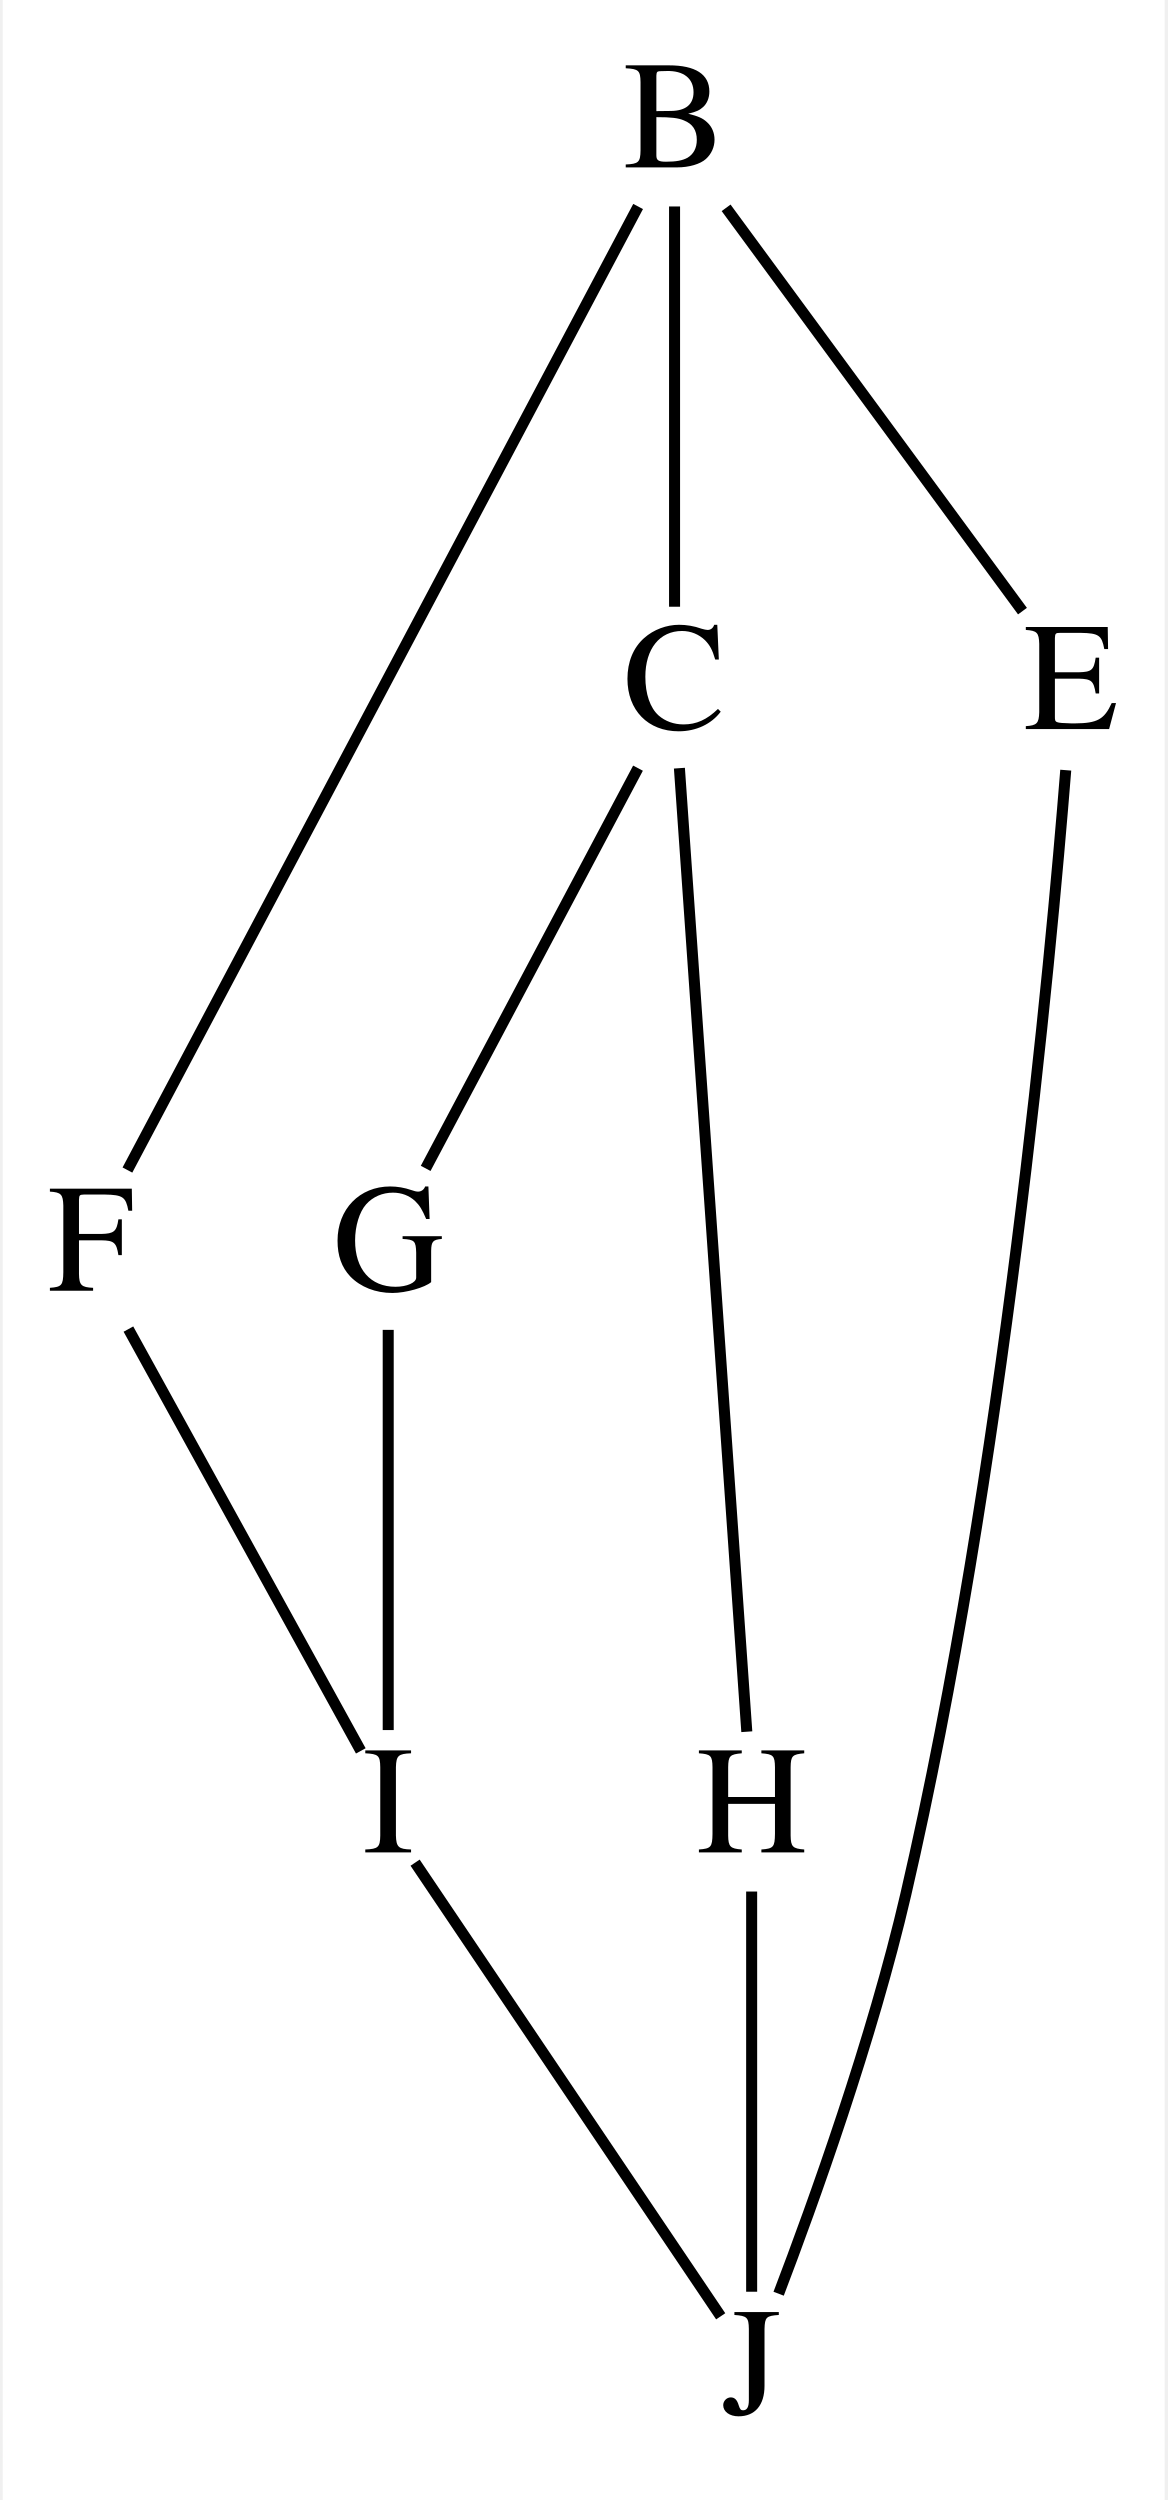
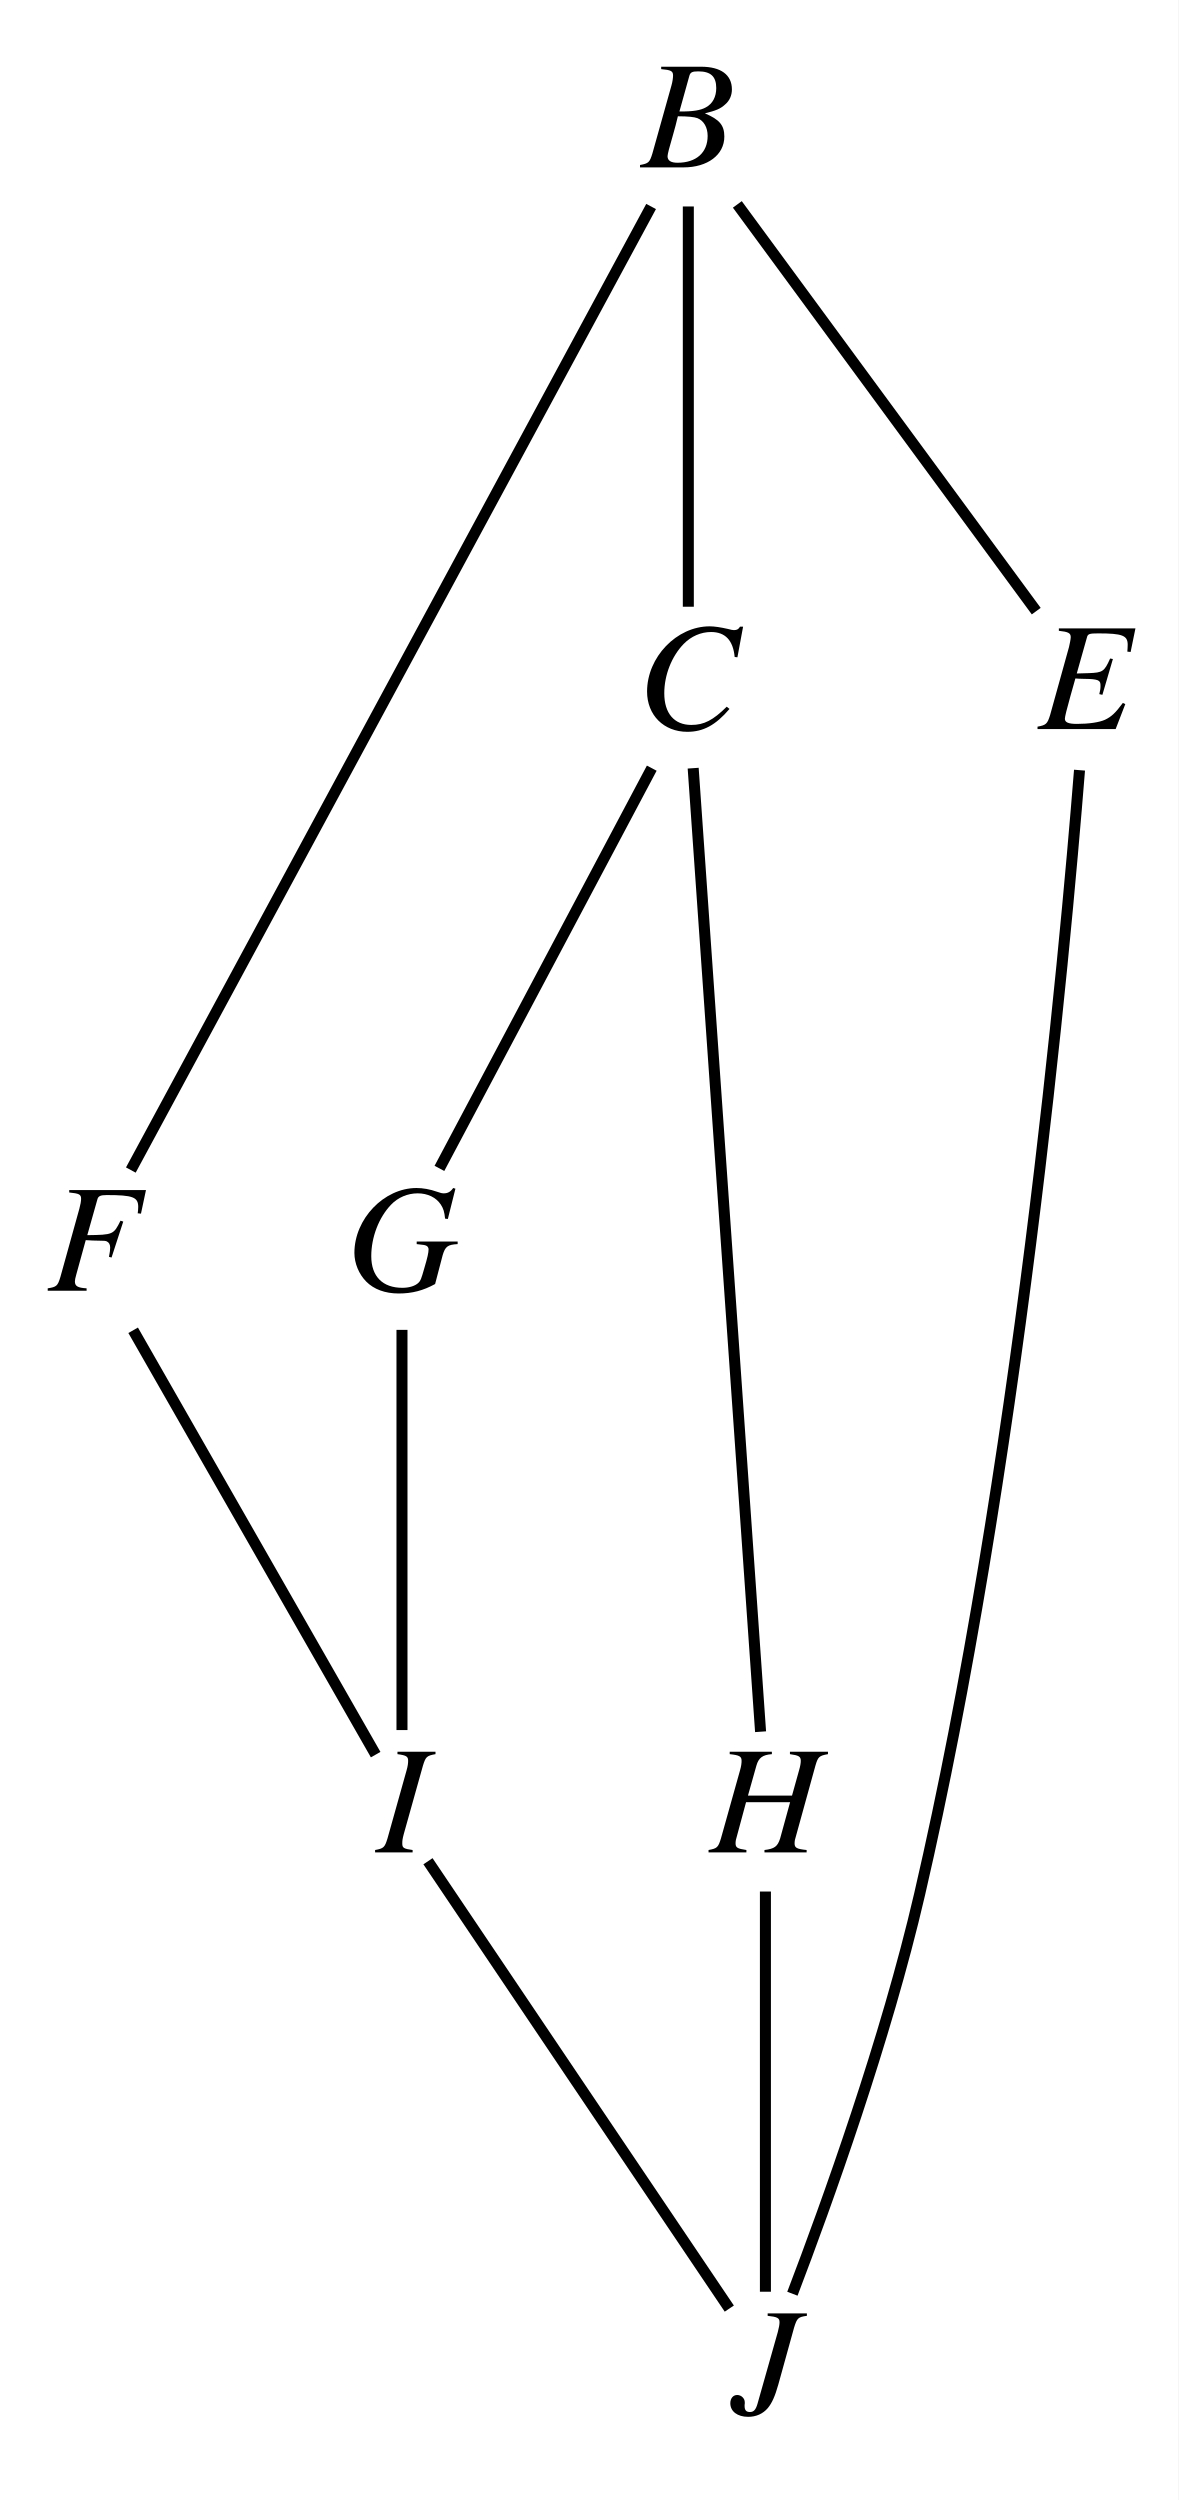
- <svg xmlns="http://www.w3.org/2000/svg" width="106pt" height="227pt" viewBox="0.00 0.00 105.50 227.00">
+ <svg xmlns="http://www.w3.org/2000/svg" width="107pt" height="227pt" viewBox="0.00 0.00 107.00 227.00">
  <g id="graph0" class="graph" transform="scale(1 1) rotate(0) translate(4 223)">
-     <polygon fill="white" stroke="none" points="-4,4 -4,-223 101.5,-223 101.5,4 -4,4" />
+     <polygon fill="white" stroke="none" points="-4,4 -4,-223 103,-223 103,4 -4,4" />
    <g id="node1" class="node">
-       <text text-anchor="middle" x="31" y="-54.8" font-family="Times,serif" font-size="14.00">I</text>
+       <text text-anchor="middle" x="32.5" y="-54.8" font-family="Times,serif" font-style="italic" font-size="14.00">I</text>
    </g>
    <g id="node3" class="node">
-       <text text-anchor="middle" x="31" y="-105.8" font-family="Times,serif" font-size="14.00">G</text>
+       <text text-anchor="middle" x="32.5" y="-105.8" font-family="Times,serif" font-style="italic" font-size="14.00">G</text>
    </g>
    <g id="edge1" class="edge">
-       <path fill="none" stroke="black" d="M31,-65.91C31,-75.35 31,-92.89 31,-102.25" />
+       <path fill="none" stroke="black" d="M32.5,-65.91C32.5,-75.35 32.5,-92.89 32.5,-102.25" />
    </g>
    <g id="node7" class="node">
-       <text text-anchor="middle" x="4" y="-105.8" font-family="Times,serif" font-size="14.00">F</text>
+       <text text-anchor="middle" x="4.5" y="-105.8" font-family="Times,serif" font-style="italic" font-size="14.00">F</text>
    </g>
    <g id="edge2" class="edge">
-       <path fill="none" stroke="black" d="M28.51,-64.02C23.65,-72.84 12.91,-92.32 7.41,-102.32" />
+       <path fill="none" stroke="black" d="M30.11,-63.68C25.19,-72.29 13.9,-92.05 8.09,-102.21" />
    </g>
    <g id="node2" class="node">
-       <text text-anchor="middle" x="64" y="-3.8" font-family="Times,serif" font-size="14.00">J</text>
+       <text text-anchor="middle" x="65.5" y="-3.8" font-family="Times,serif" font-style="italic" font-size="14.00">J</text>
    </g>
    <g id="edge3" class="edge">
-       <path fill="none" stroke="black" d="M61.19,-12.68C54.83,-22.12 39.43,-44.98 33.44,-53.87" />
+       <path fill="none" stroke="black" d="M62.22,-13.38C55.56,-23.25 40.64,-45.41 34.86,-54" />
    </g>
    <g id="node4" class="node">
-       <text text-anchor="middle" x="64" y="-54.8" font-family="Times,serif" font-size="14.00">H</text>
+       <text text-anchor="middle" x="65.5" y="-54.8" font-family="Times,serif" font-style="italic" font-size="14.00">H</text>
    </g>
    <g id="edge4" class="edge">
-       <path fill="none" stroke="black" d="M64,-14.91C64,-24.35 64,-41.89 64,-51.25" />
+       <path fill="none" stroke="black" d="M65.5,-14.91C65.5,-24.35 65.5,-41.89 65.5,-51.25" />
    </g>
    <g id="node6" class="node">
-       <text text-anchor="middle" x="93" y="-156.8" font-family="Times,serif" font-size="14.00">E</text>
+       <text text-anchor="middle" x="94.5" y="-156.8" font-family="Times,serif" font-style="italic" font-size="14.00">E</text>
    </g>
    <g id="edge5" class="edge">
-       <path fill="none" stroke="black" d="M66.45,-14.73C69.58,-22.93 74.95,-37.83 78,-51 86.85,-89.16 91.17,-136.16 92.52,-153.07" />
+       <path fill="none" stroke="black" d="M67.95,-14.73C71.08,-22.93 76.45,-37.83 79.5,-51 88.35,-89.16 92.67,-136.16 94.02,-153.07" />
    </g>
    <g id="node5" class="node">
-       <text text-anchor="middle" x="57" y="-156.8" font-family="Times,serif" font-size="14.00">C</text>
+       <text text-anchor="middle" x="58.5" y="-156.8" font-family="Times,serif" font-style="italic" font-size="14.00">C</text>
    </g>
    <g id="edge6" class="edge">
-       <path fill="none" stroke="black" d="M34.4,-116.91C39.41,-126.35 48.72,-143.89 53.68,-153.25" />
+       <path fill="none" stroke="black" d="M35.9,-116.91C40.91,-126.35 50.22,-143.89 55.18,-153.25" />
    </g>
    <g id="edge7" class="edge">
-       <path fill="none" stroke="black" d="M63.56,-65.76C62.31,-83.71 58.69,-135.29 57.44,-153.25" />
+       <path fill="none" stroke="black" d="M65.06,-65.76C63.81,-83.71 60.19,-135.29 58.94,-153.25" />
    </g>
    <g id="node8" class="node">
-       <text text-anchor="middle" x="57" y="-207.8" font-family="Times,serif" font-size="14.00">B</text>
+       <text text-anchor="middle" x="58.5" y="-207.8" font-family="Times,serif" font-style="italic" font-size="14.00">B</text>
    </g>
    <g id="edge8" class="edge">
-       <path fill="none" stroke="black" d="M57,-167.91C57,-177.35 57,-194.89 57,-204.25" />
+       <path fill="none" stroke="black" d="M58.5,-167.91C58.5,-177.35 58.5,-194.89 58.5,-204.25" />
    </g>
    <g id="edge9" class="edge">
-       <path fill="none" stroke="black" d="M88.59,-167.51C81.75,-176.81 68.67,-194.62 61.68,-204.13" />
+       <path fill="none" stroke="black" d="M90.09,-167.51C83.18,-176.91 69.88,-195.01 62.95,-204.44" />
    </g>
    <g id="edge10" class="edge">
-       <path fill="none" stroke="black" d="M7.32,-116.76C16.83,-134.71 44.17,-186.29 53.69,-204.25" />
+       <path fill="none" stroke="black" d="M7.88,-116.76C17.58,-134.71 45.43,-186.29 55.12,-204.25" />
    </g>
  </g>
</svg>
